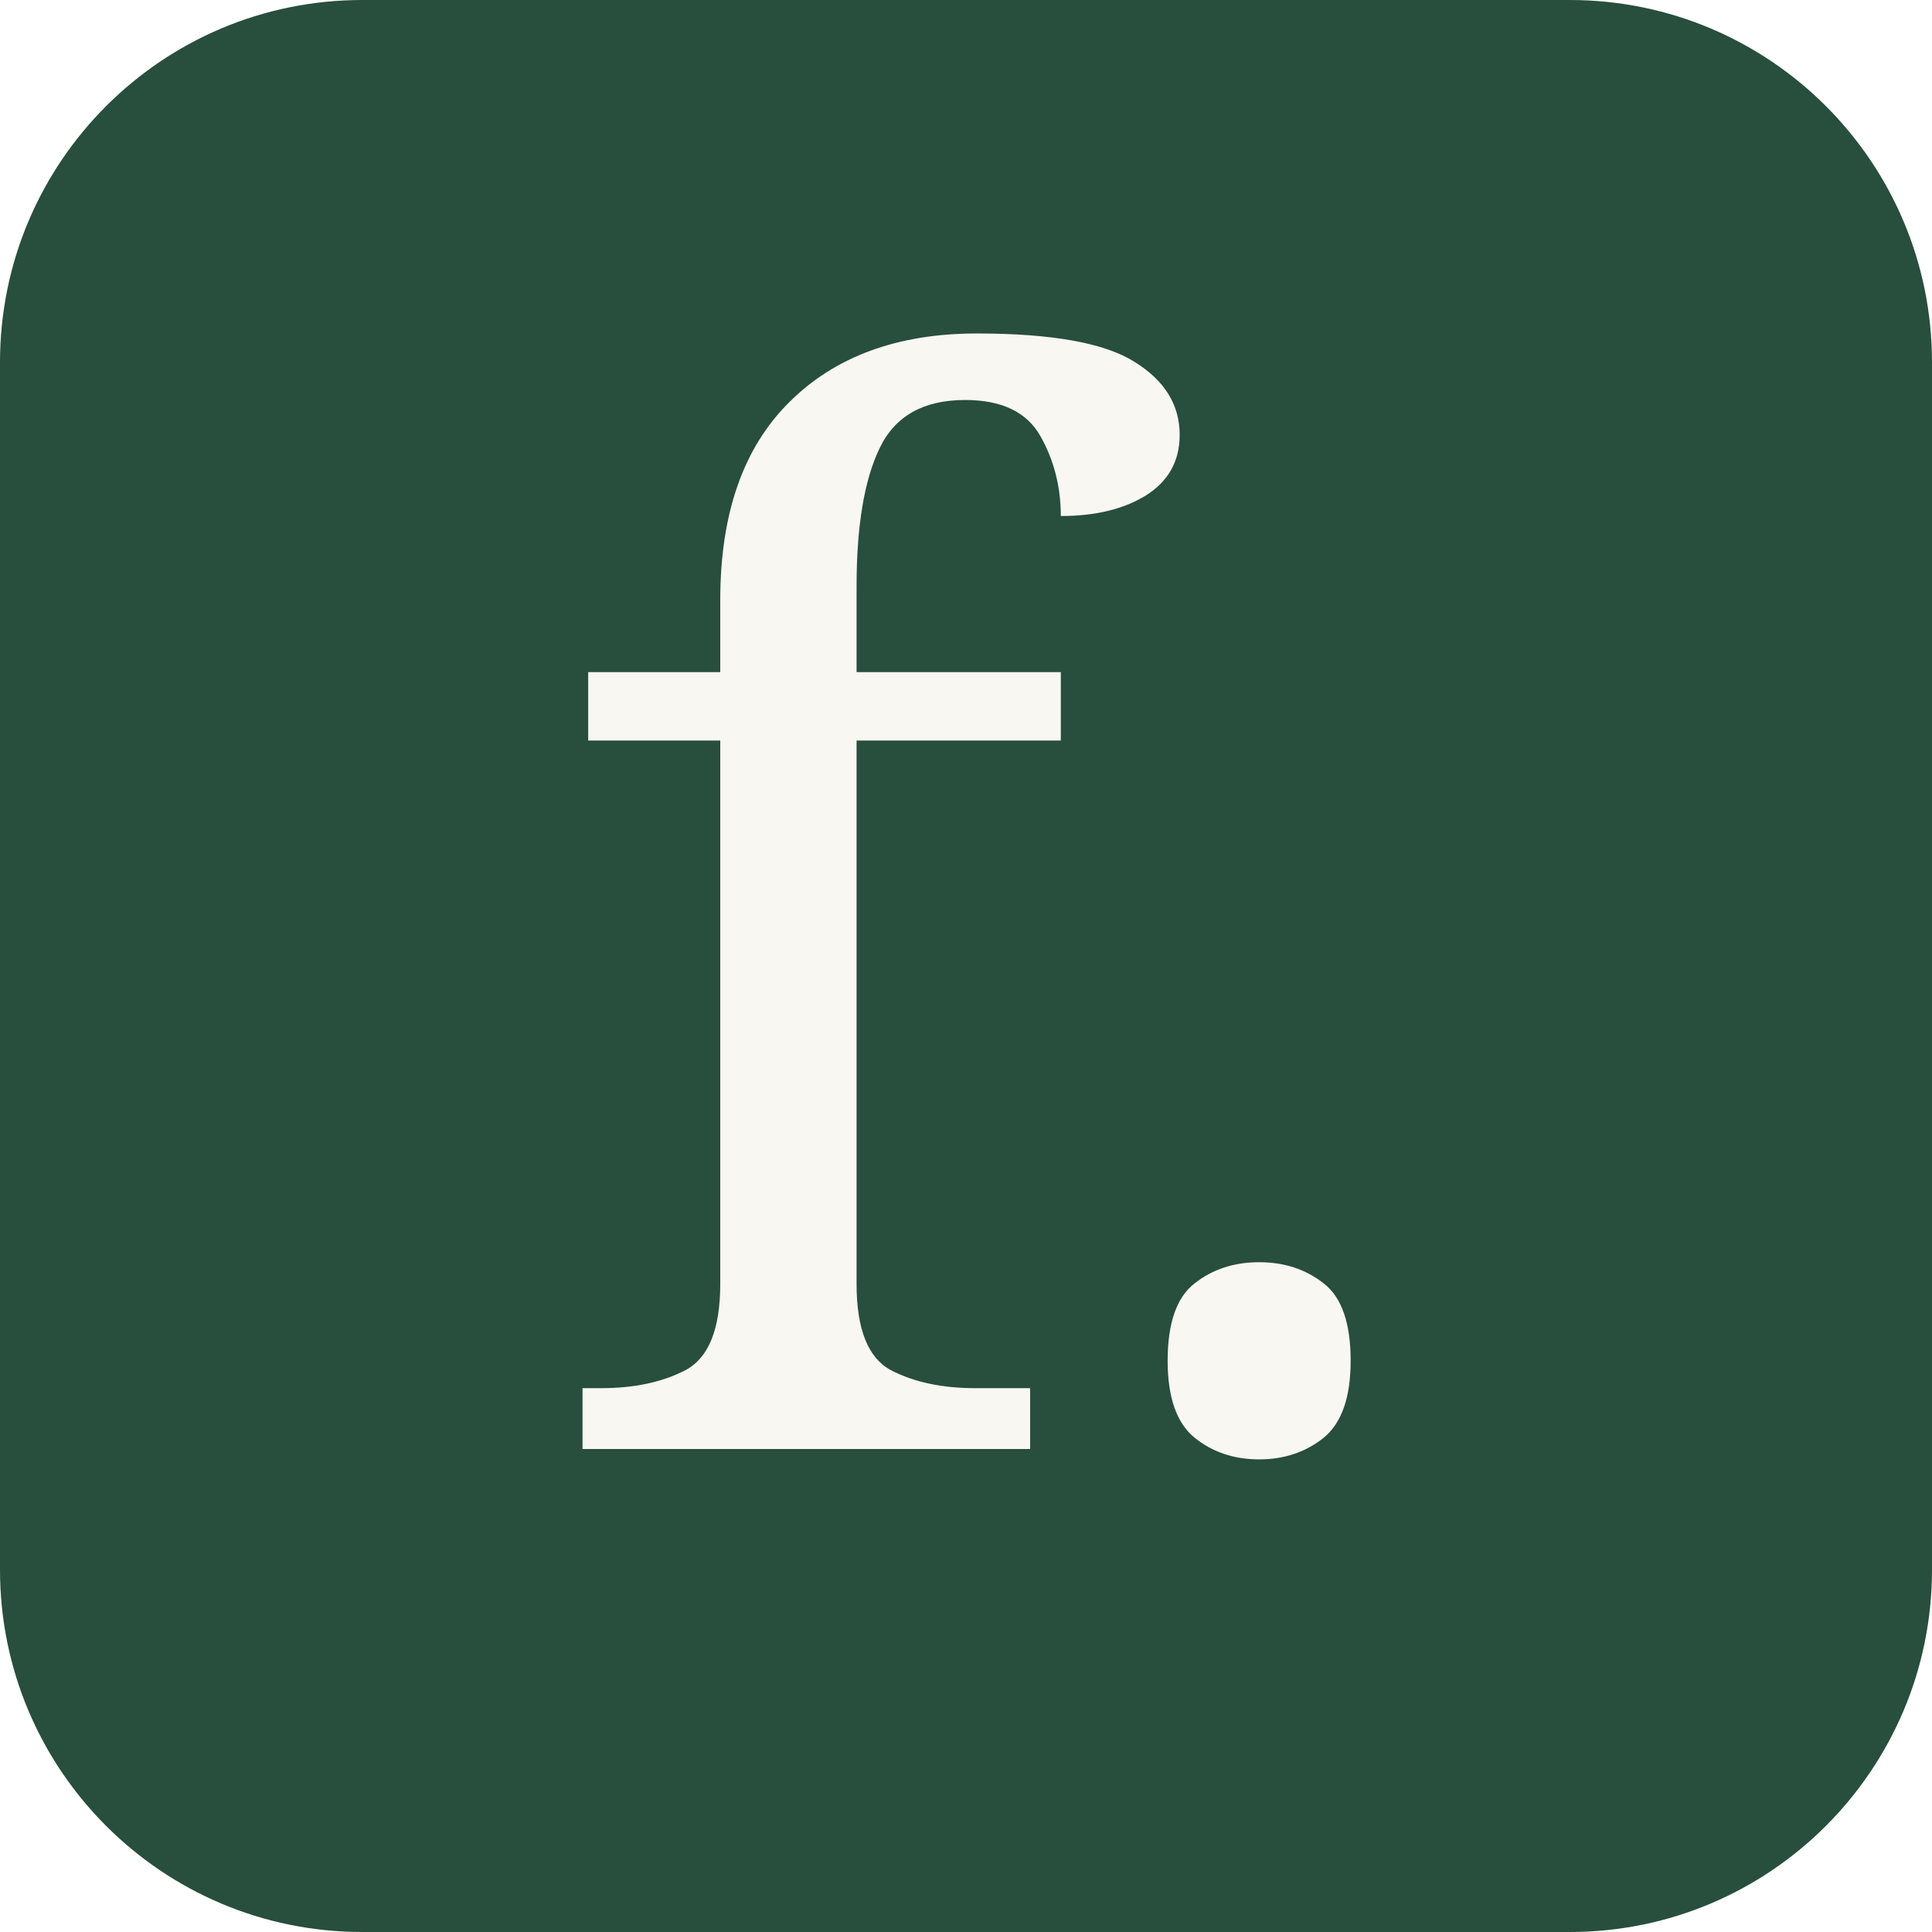
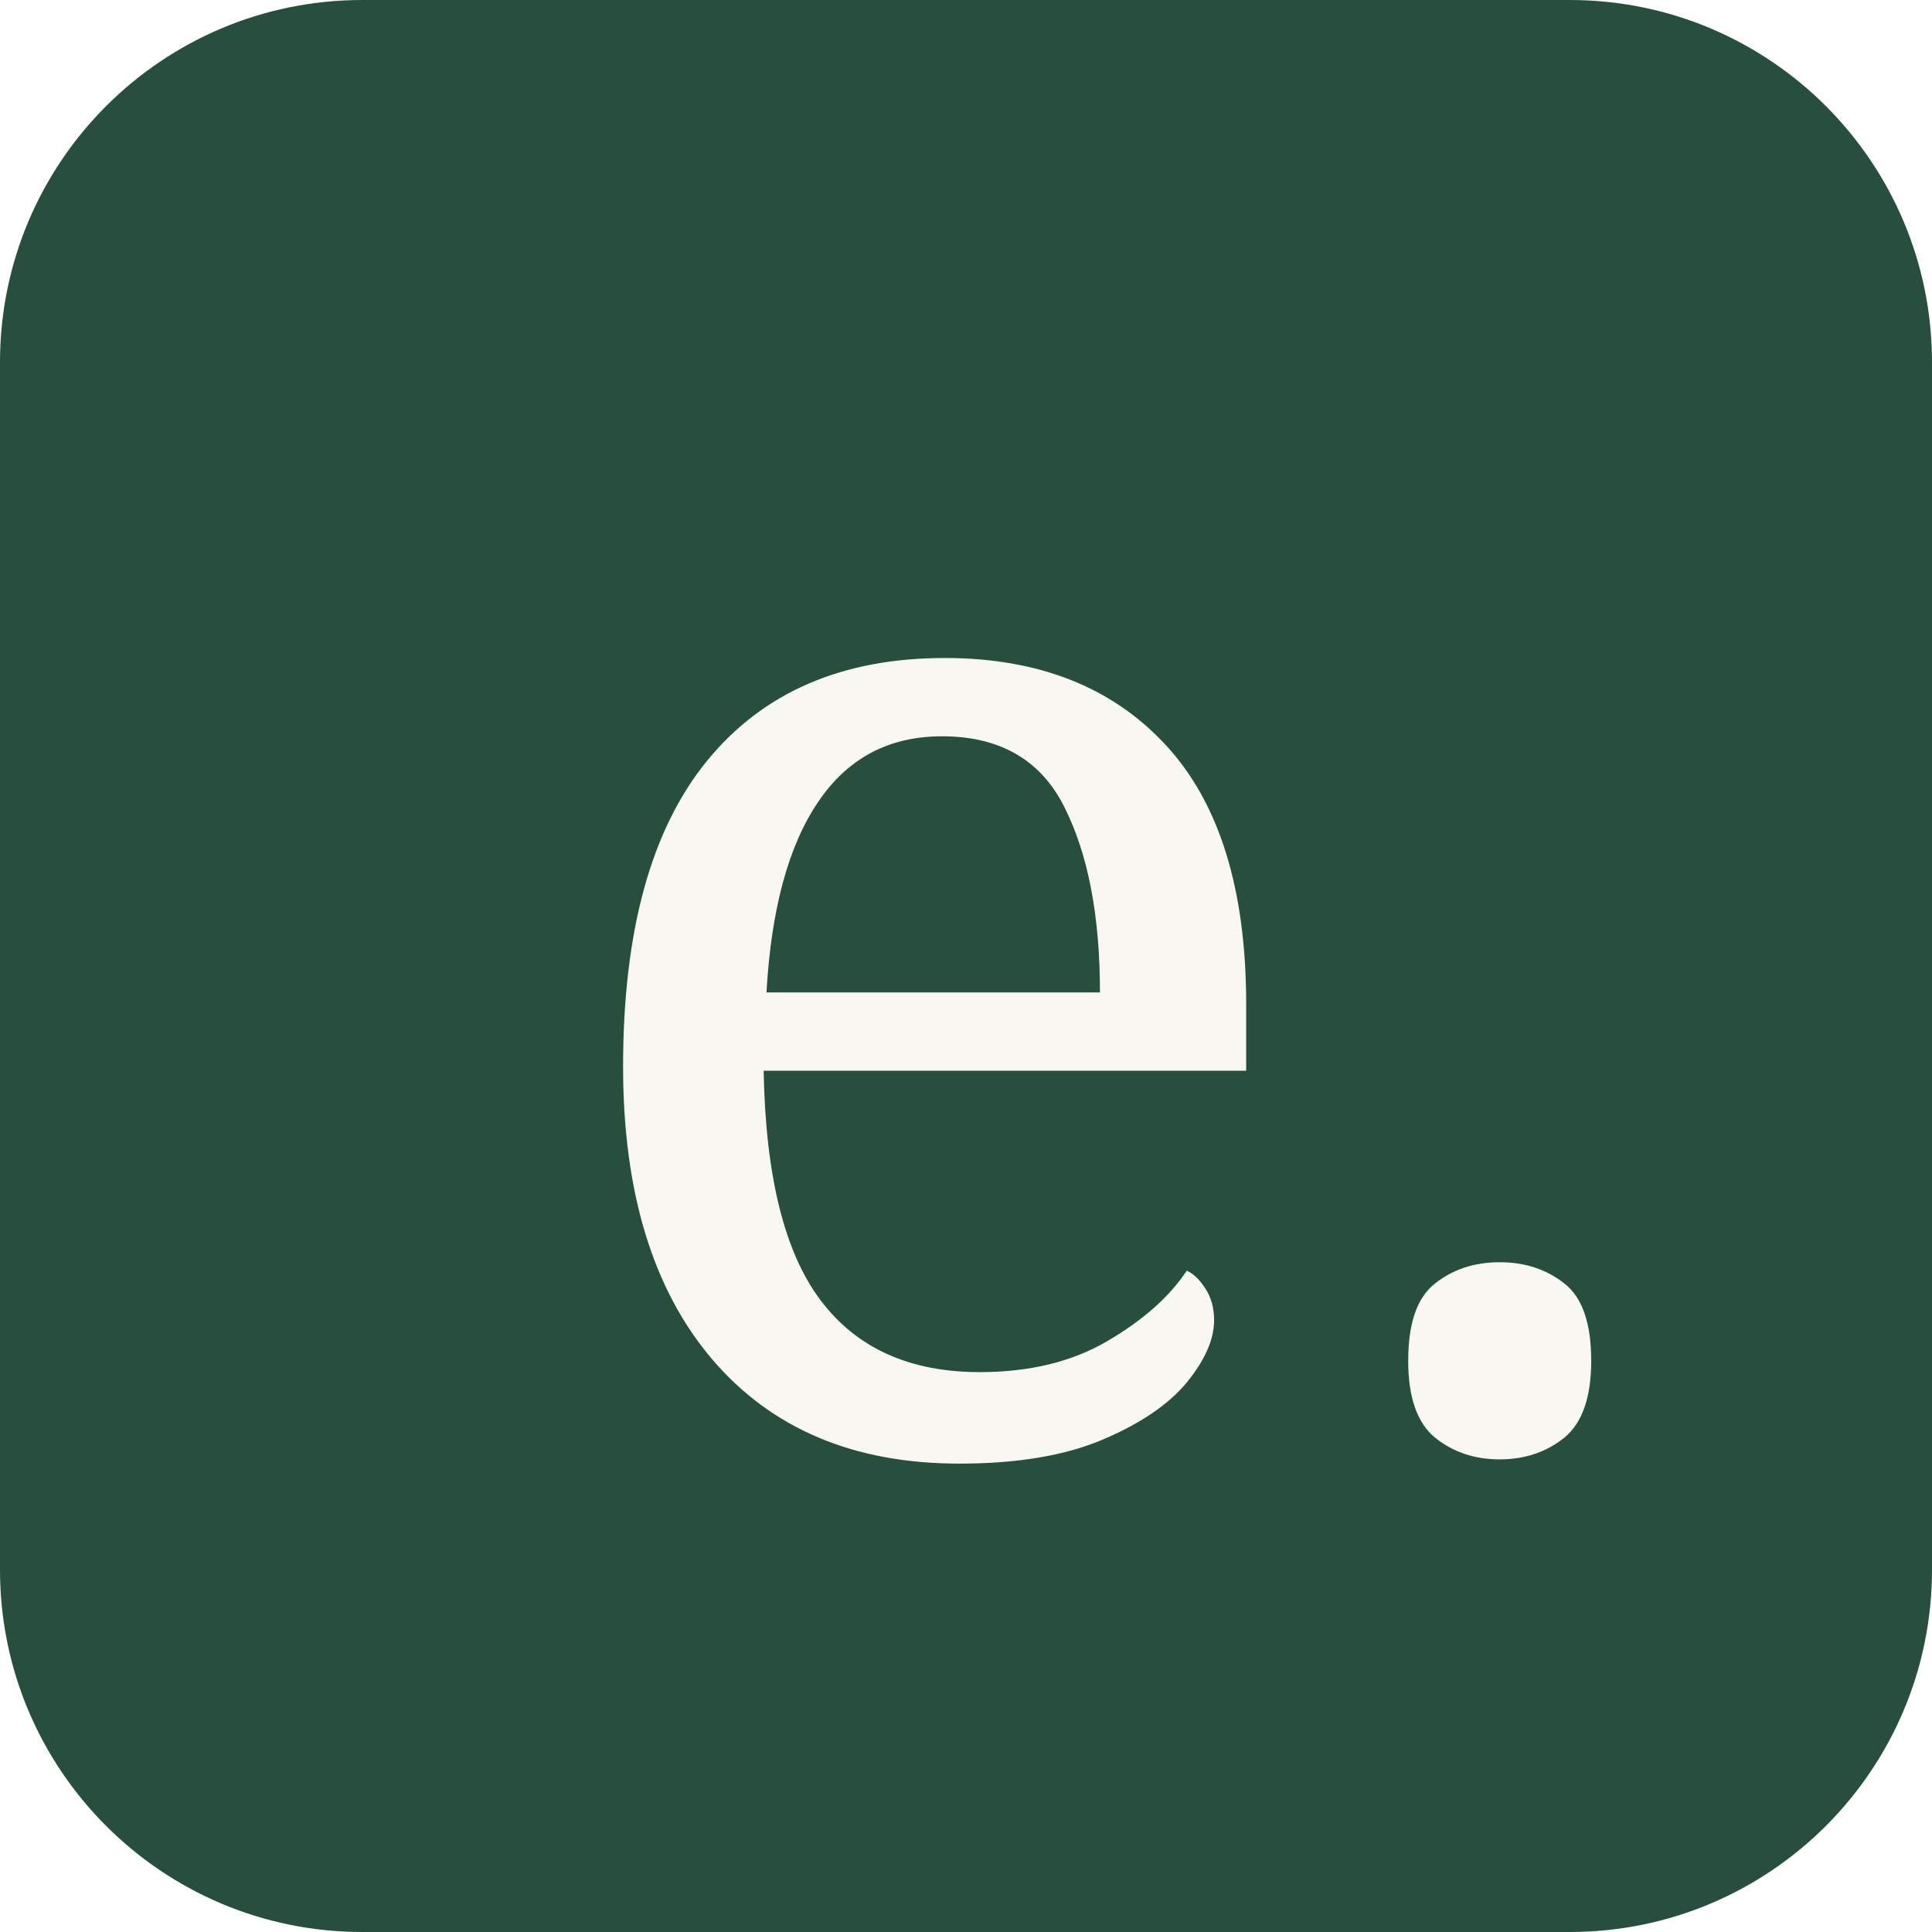
<svg xmlns="http://www.w3.org/2000/svg" width="64" height="64" viewBox="0 0 64 64">
  <rect width="64" height="64" rx="12" fill="#284e3d" />
-   <text x="18" y="48" font-family="Georgia,serif" font-size="48" fill="#f8f7f2">f.</text>
+   <text x="18" y="48" font-family="Georgia,serif" font-size="48" fill="#f8f7f2">e.</text>
</svg>
